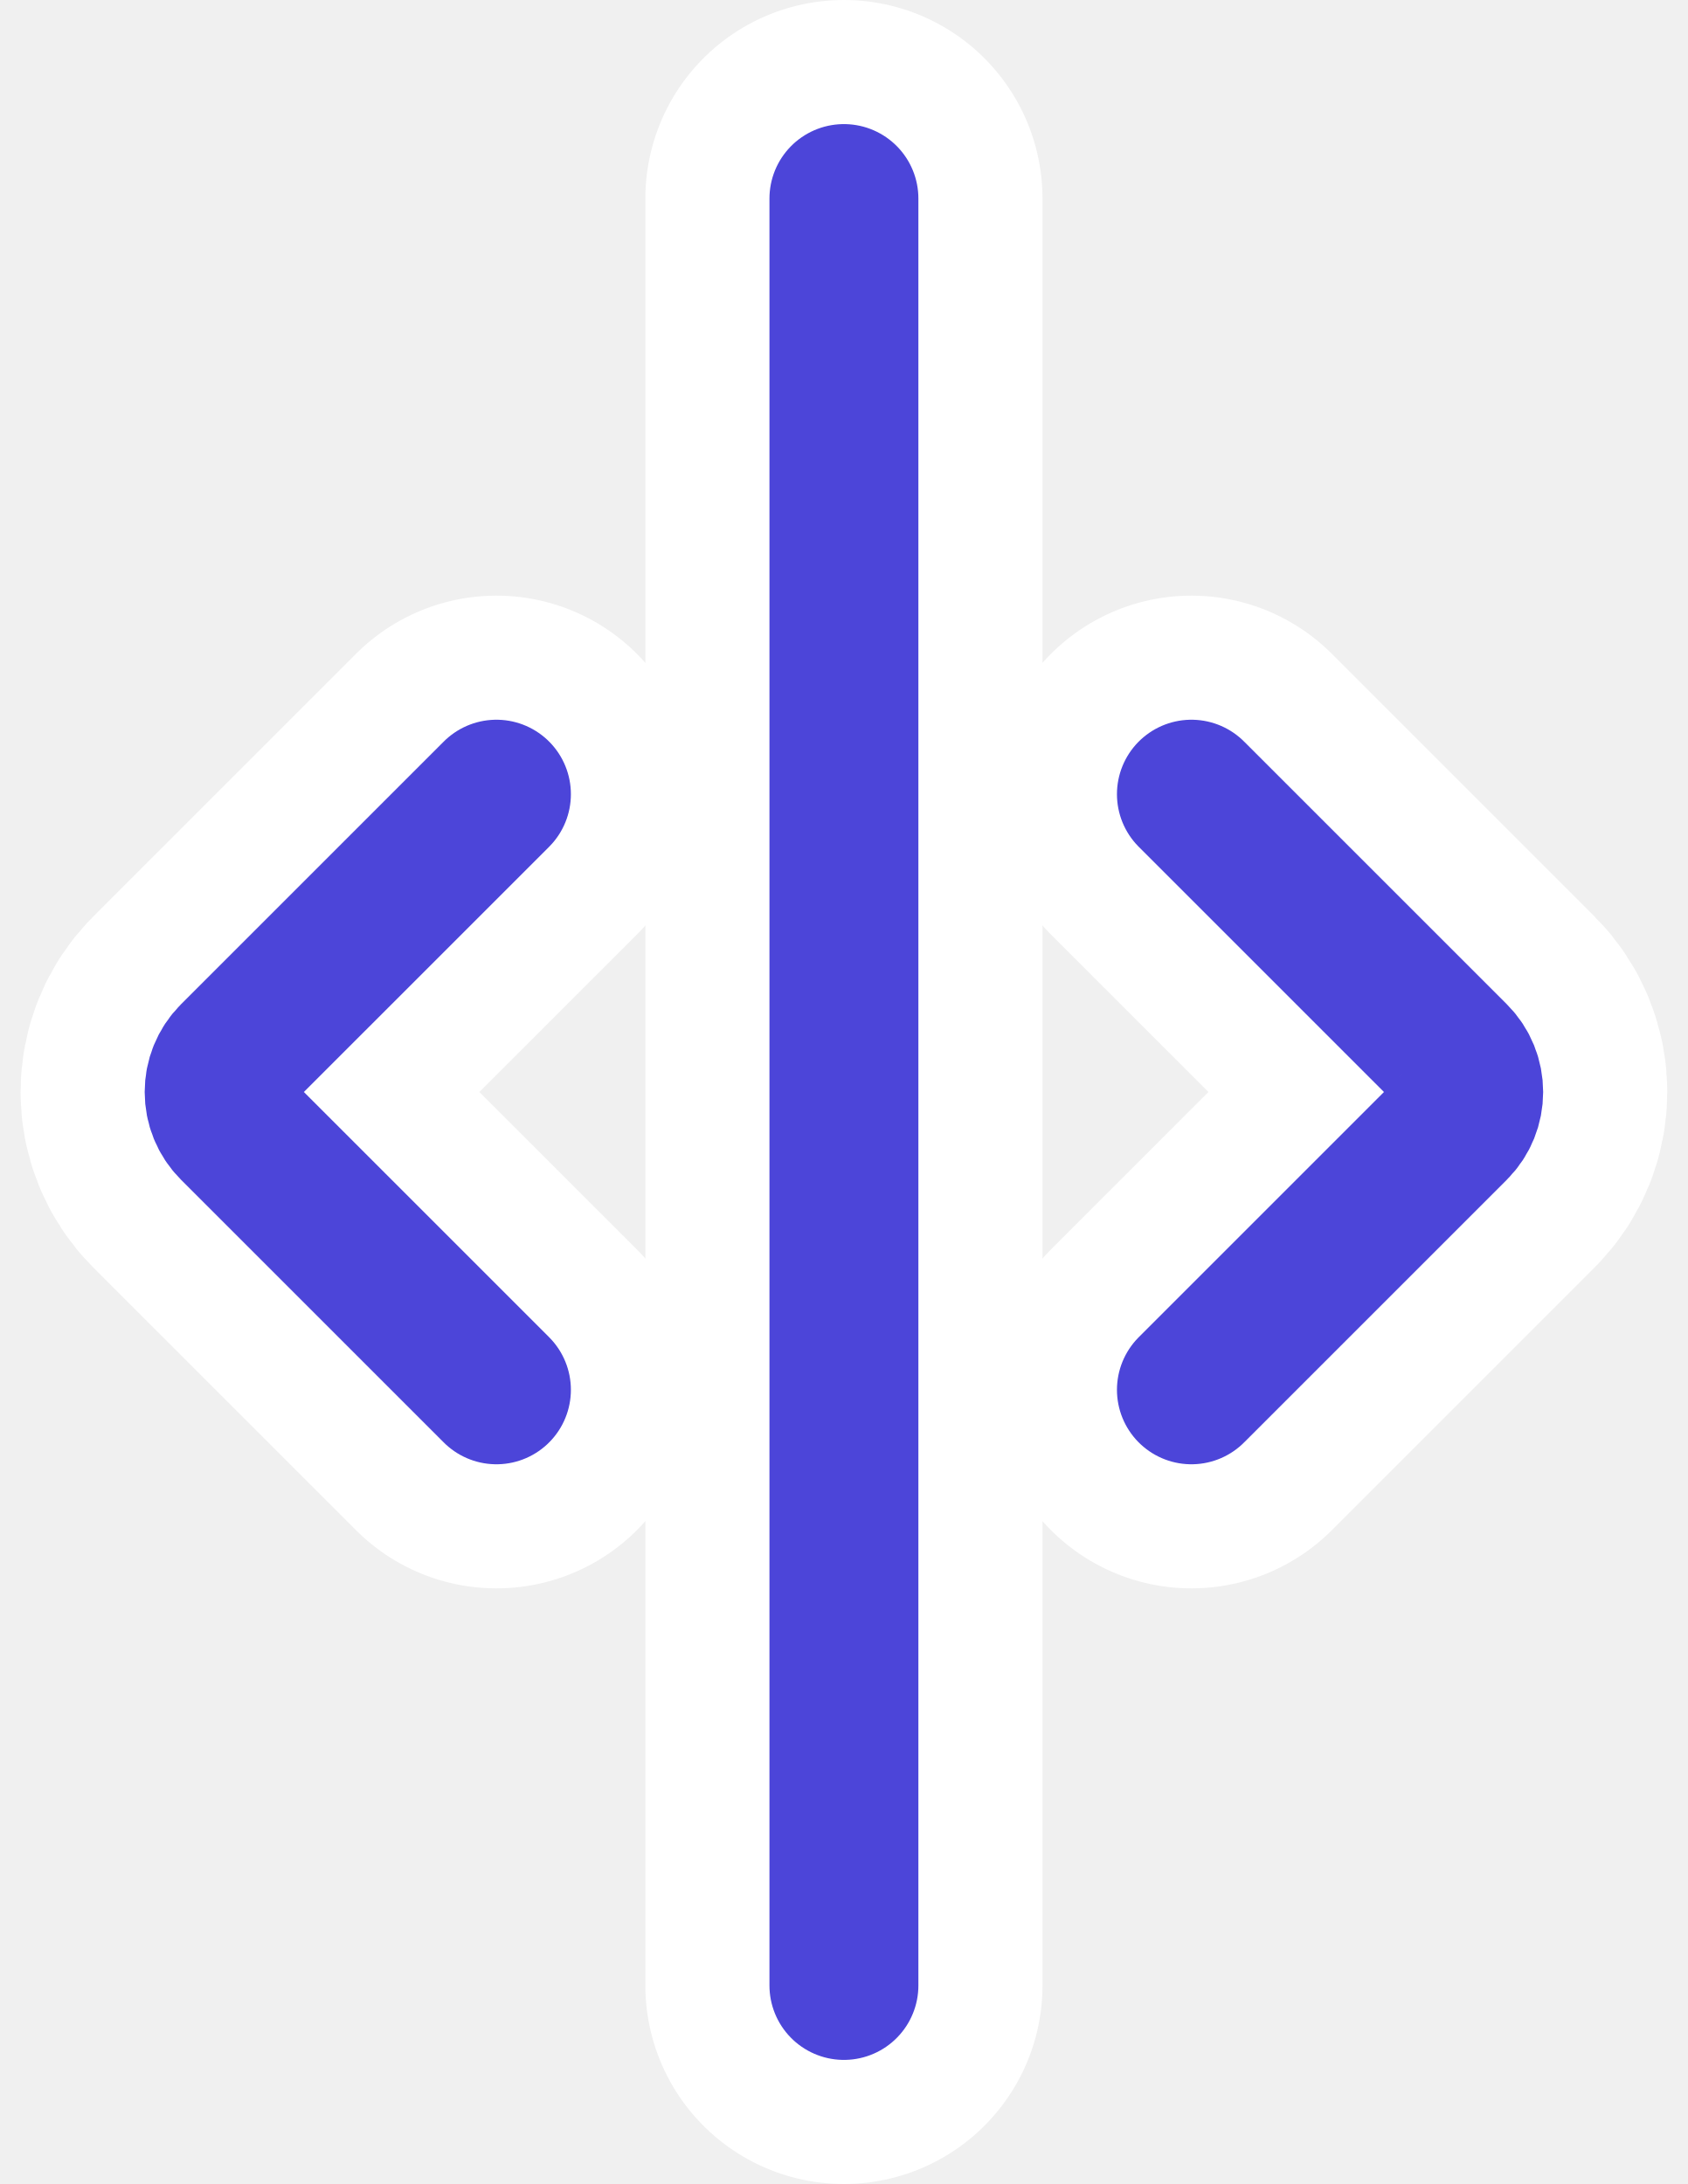
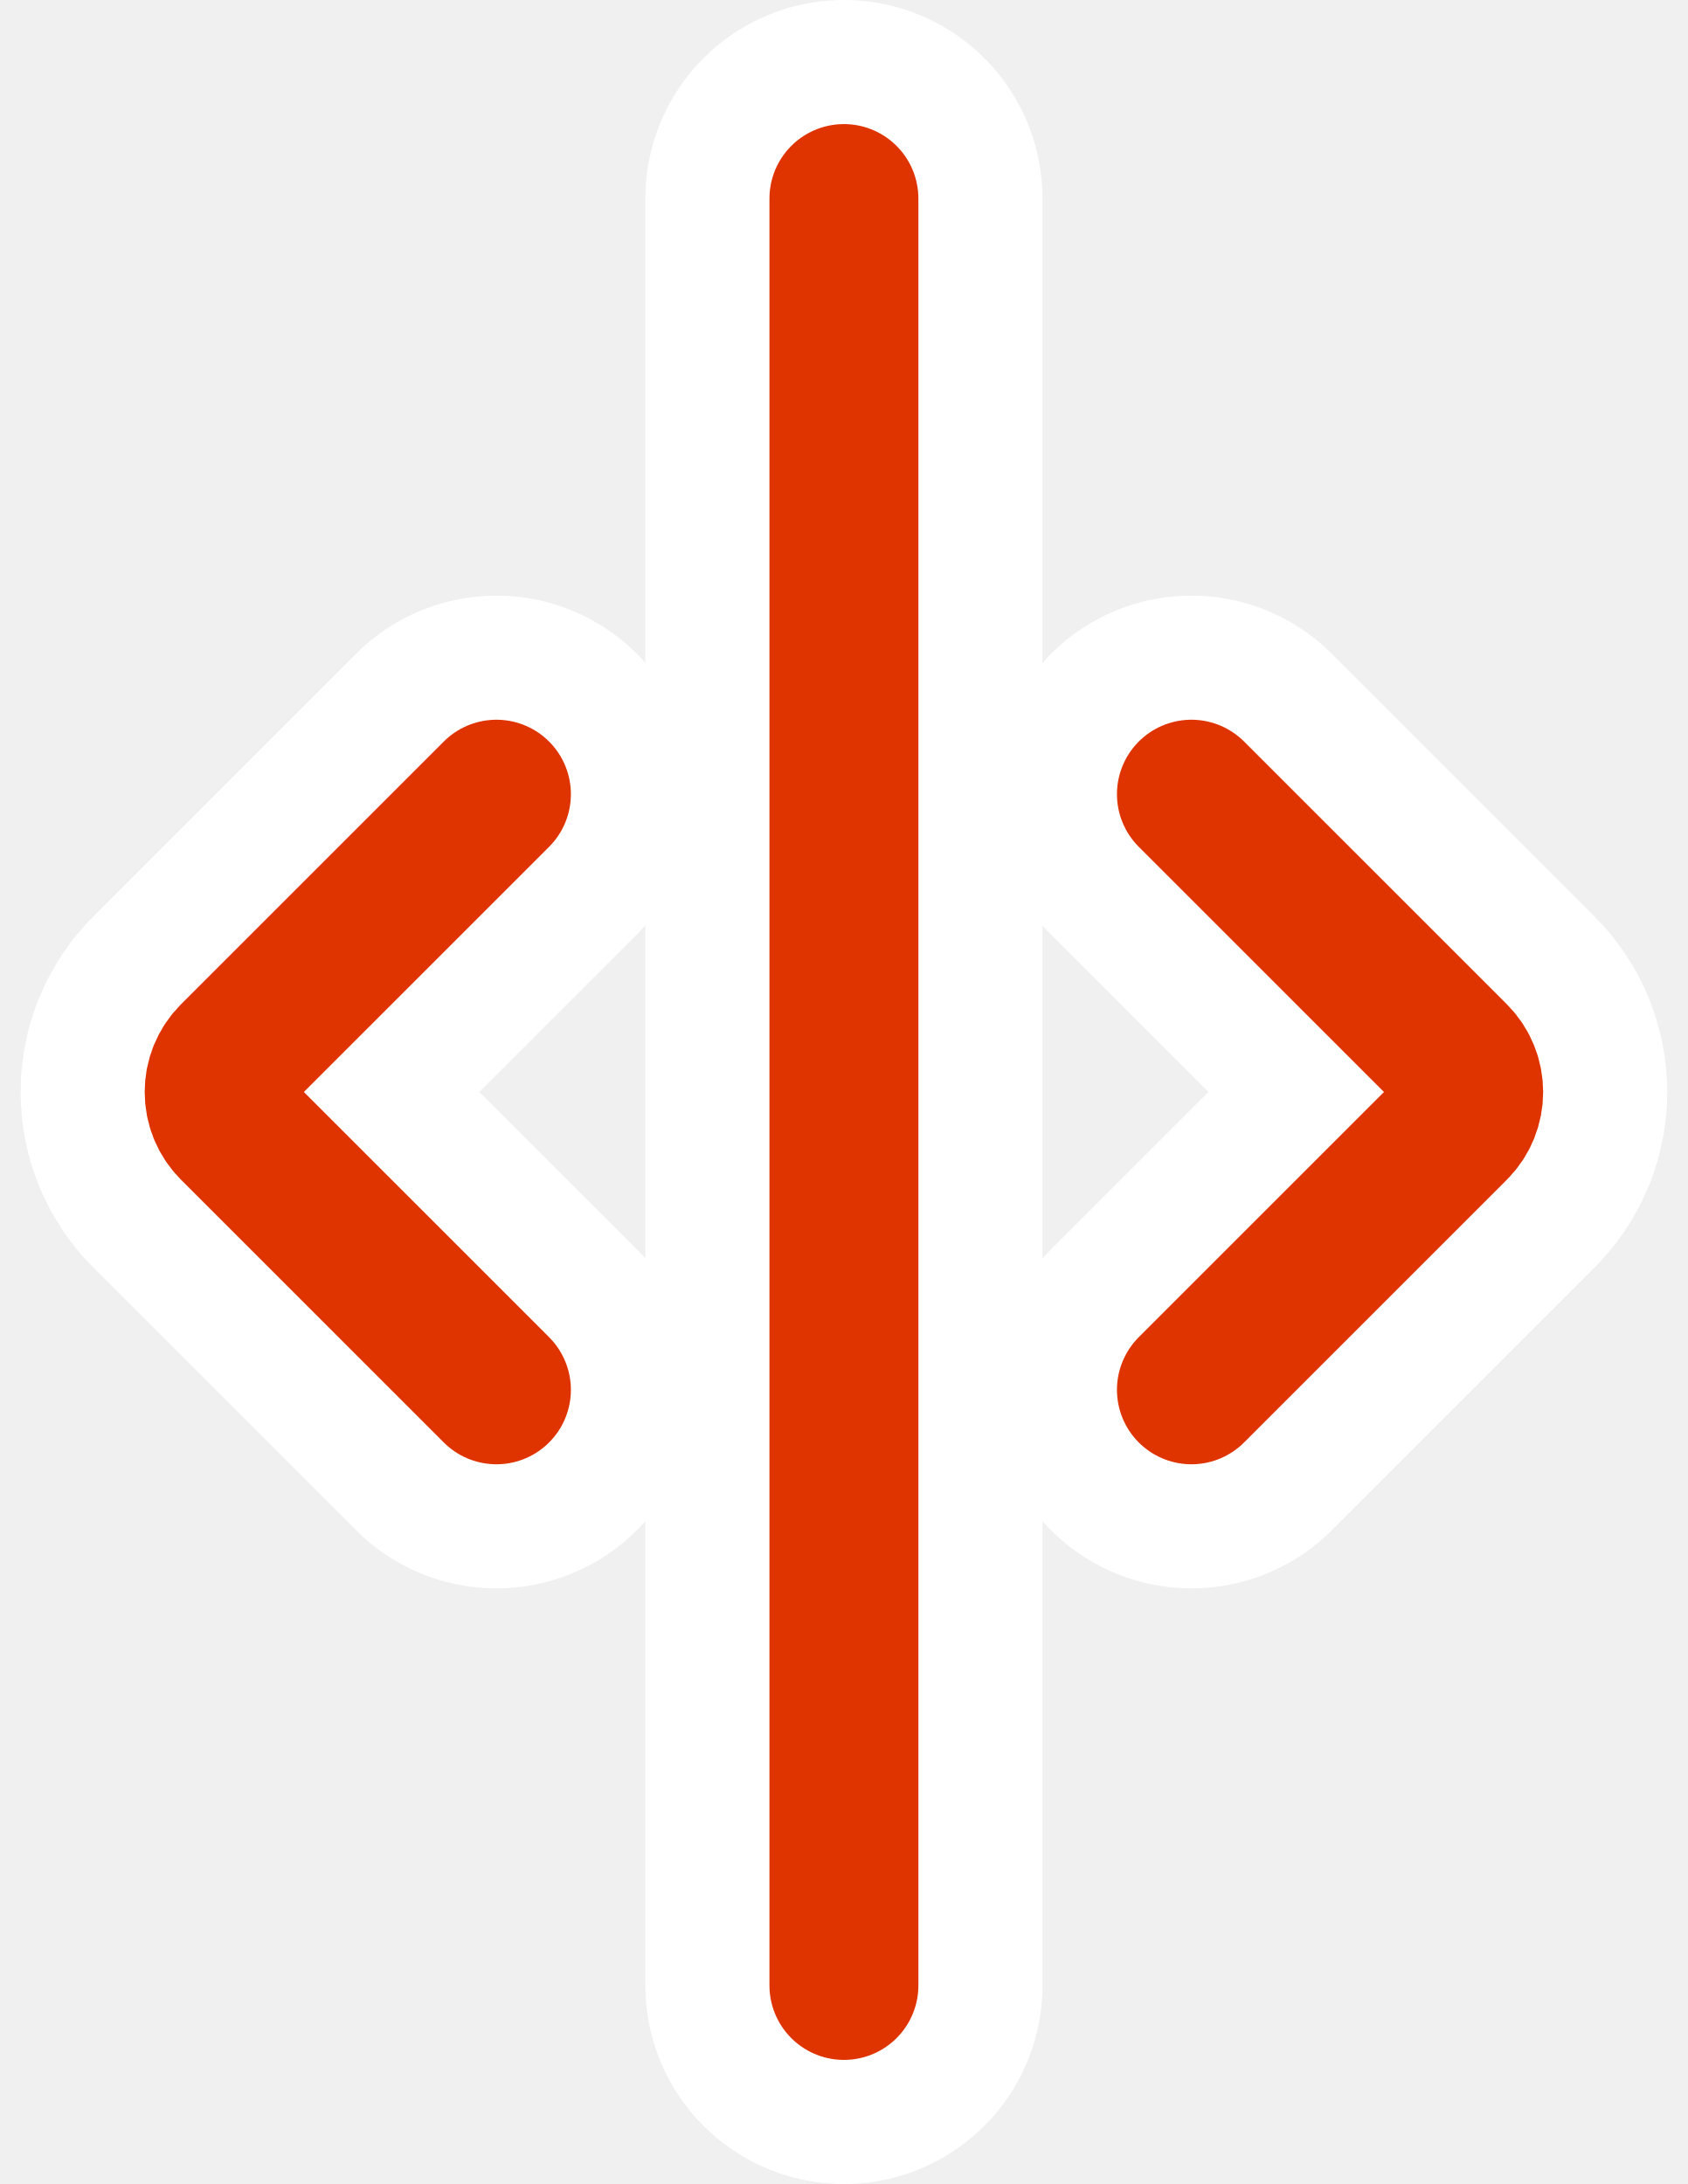
<svg xmlns="http://www.w3.org/2000/svg" width="34" height="44" viewBox="0 0 34 44" fill="none">
  <style type="text/css">
- 	.theme{stroke: #4c45d9;}
+ 	.theme{stroke: #e03400;}
</style>
  <path d="M10 16L4.707 21.293C4.317 21.683 4.317 22.317 4.707 22.707L10 28" stroke="white" stroke-width="8" stroke-linecap="round" />
  <path class="theme" d="M10 16L4.707 21.293C4.317 21.683 4.317 22.317 4.707 22.707L10 28" stroke-width="3" stroke-linecap="round" />
  <path d="M17 4V40" stroke="white" stroke-width="8" stroke-linecap="round" />
  <path class="theme" d="M17 4V40" stroke-width="3" stroke-linecap="round" />
  <path d="M24 28L29.293 22.707C29.683 22.317 29.683 21.683 29.293 21.293L24 16" stroke="white" stroke-width="8" stroke-linecap="round" />
  <path class="theme" d="M24 28L29.293 22.707C29.683 22.317 29.683 21.683 29.293 21.293L24 16" stroke-width="3" stroke-linecap="round" />
</svg>
